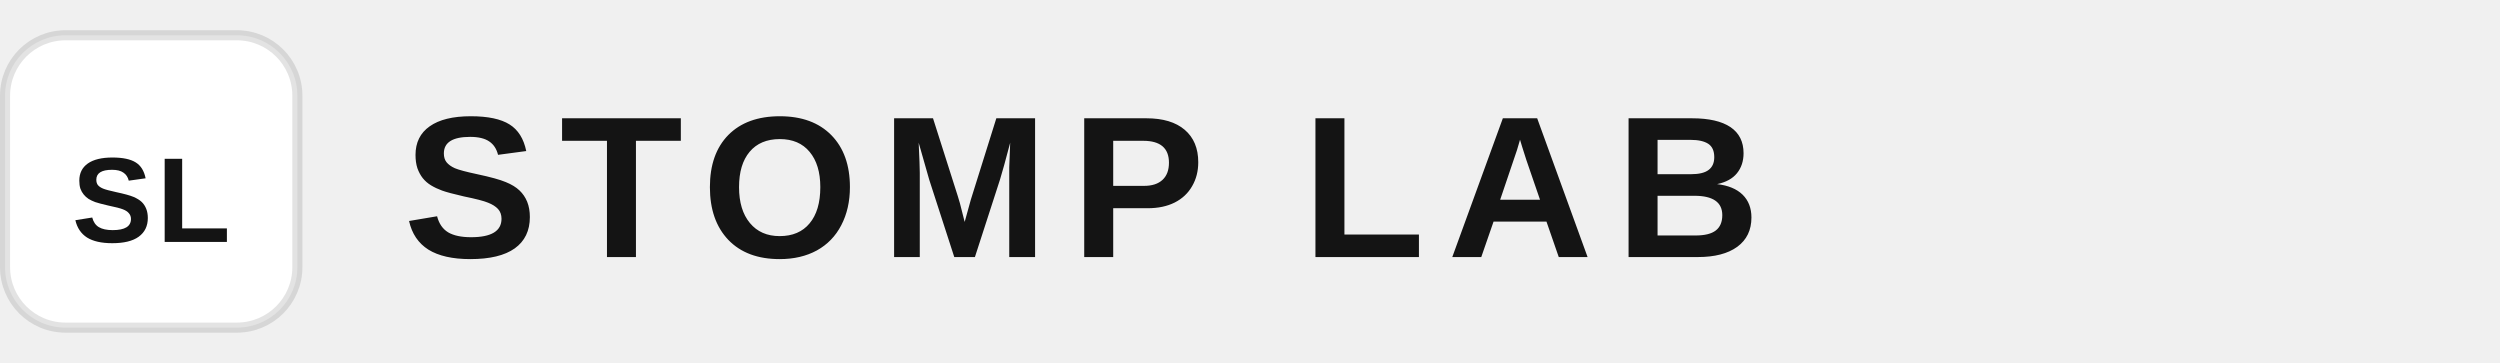
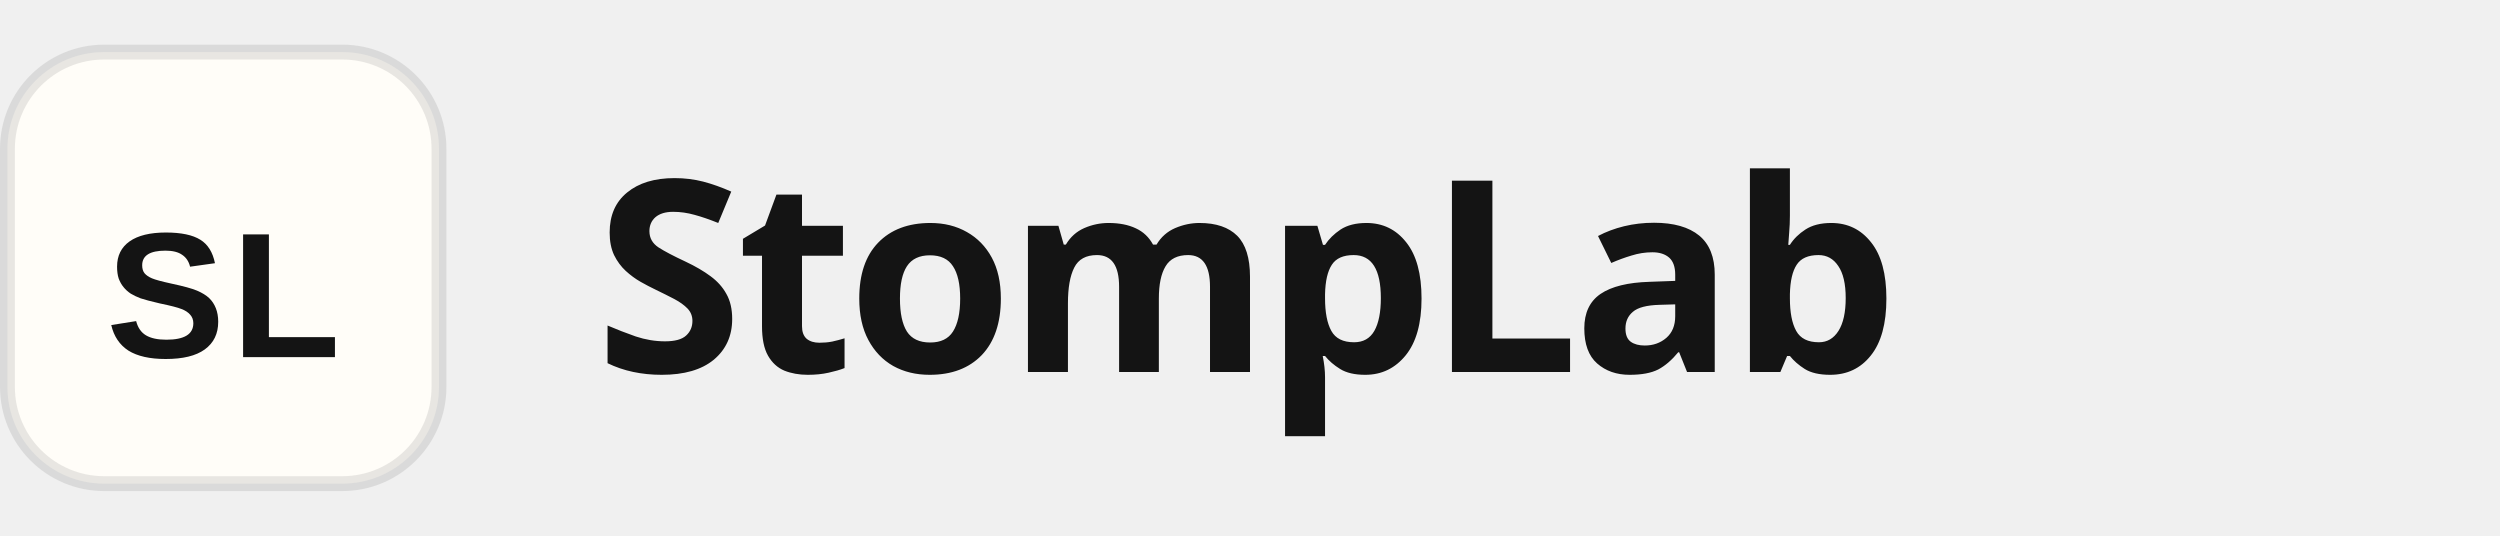
- <svg xmlns="http://www.w3.org/2000/svg" viewBox="0 0 248 36" role="img" aria-label="StompLab">
-   <rect x="0.5" y="3.5" width="29" height="29" rx="6" fill="#ffffff" stroke="#141414" stroke-opacity="0.12" />
+ <svg xmlns="http://www.w3.org/2000/svg" viewBox="0 0 168 36" role="img" aria-label="StompLab">
+   <rect x="0.5" y="3.5" width="29" height="29" rx="6.5" fill="#fffdf8" stroke="#141414" stroke-opacity="0.1" />
  <text x="15" y="24" text-anchor="middle" font-family="Oswald, Arial Narrow, Arial, sans-serif" font-size="12" font-weight="600" letter-spacing="0.4" fill="#141414">SL</text>
-   <text x="40" y="25.5" font-family="Oswald, Arial Narrow, Arial, Helvetica, sans-serif" font-size="20" font-weight="600" letter-spacing="2.2" fill="#141414">STOMP LAB</text>
+   <text x="40" y="25" font-family="Archivo, system-ui, sans-serif" font-size="18" font-weight="650" letter-spacing="-0.4" fill="#141414">StompLab</text>
</svg>
